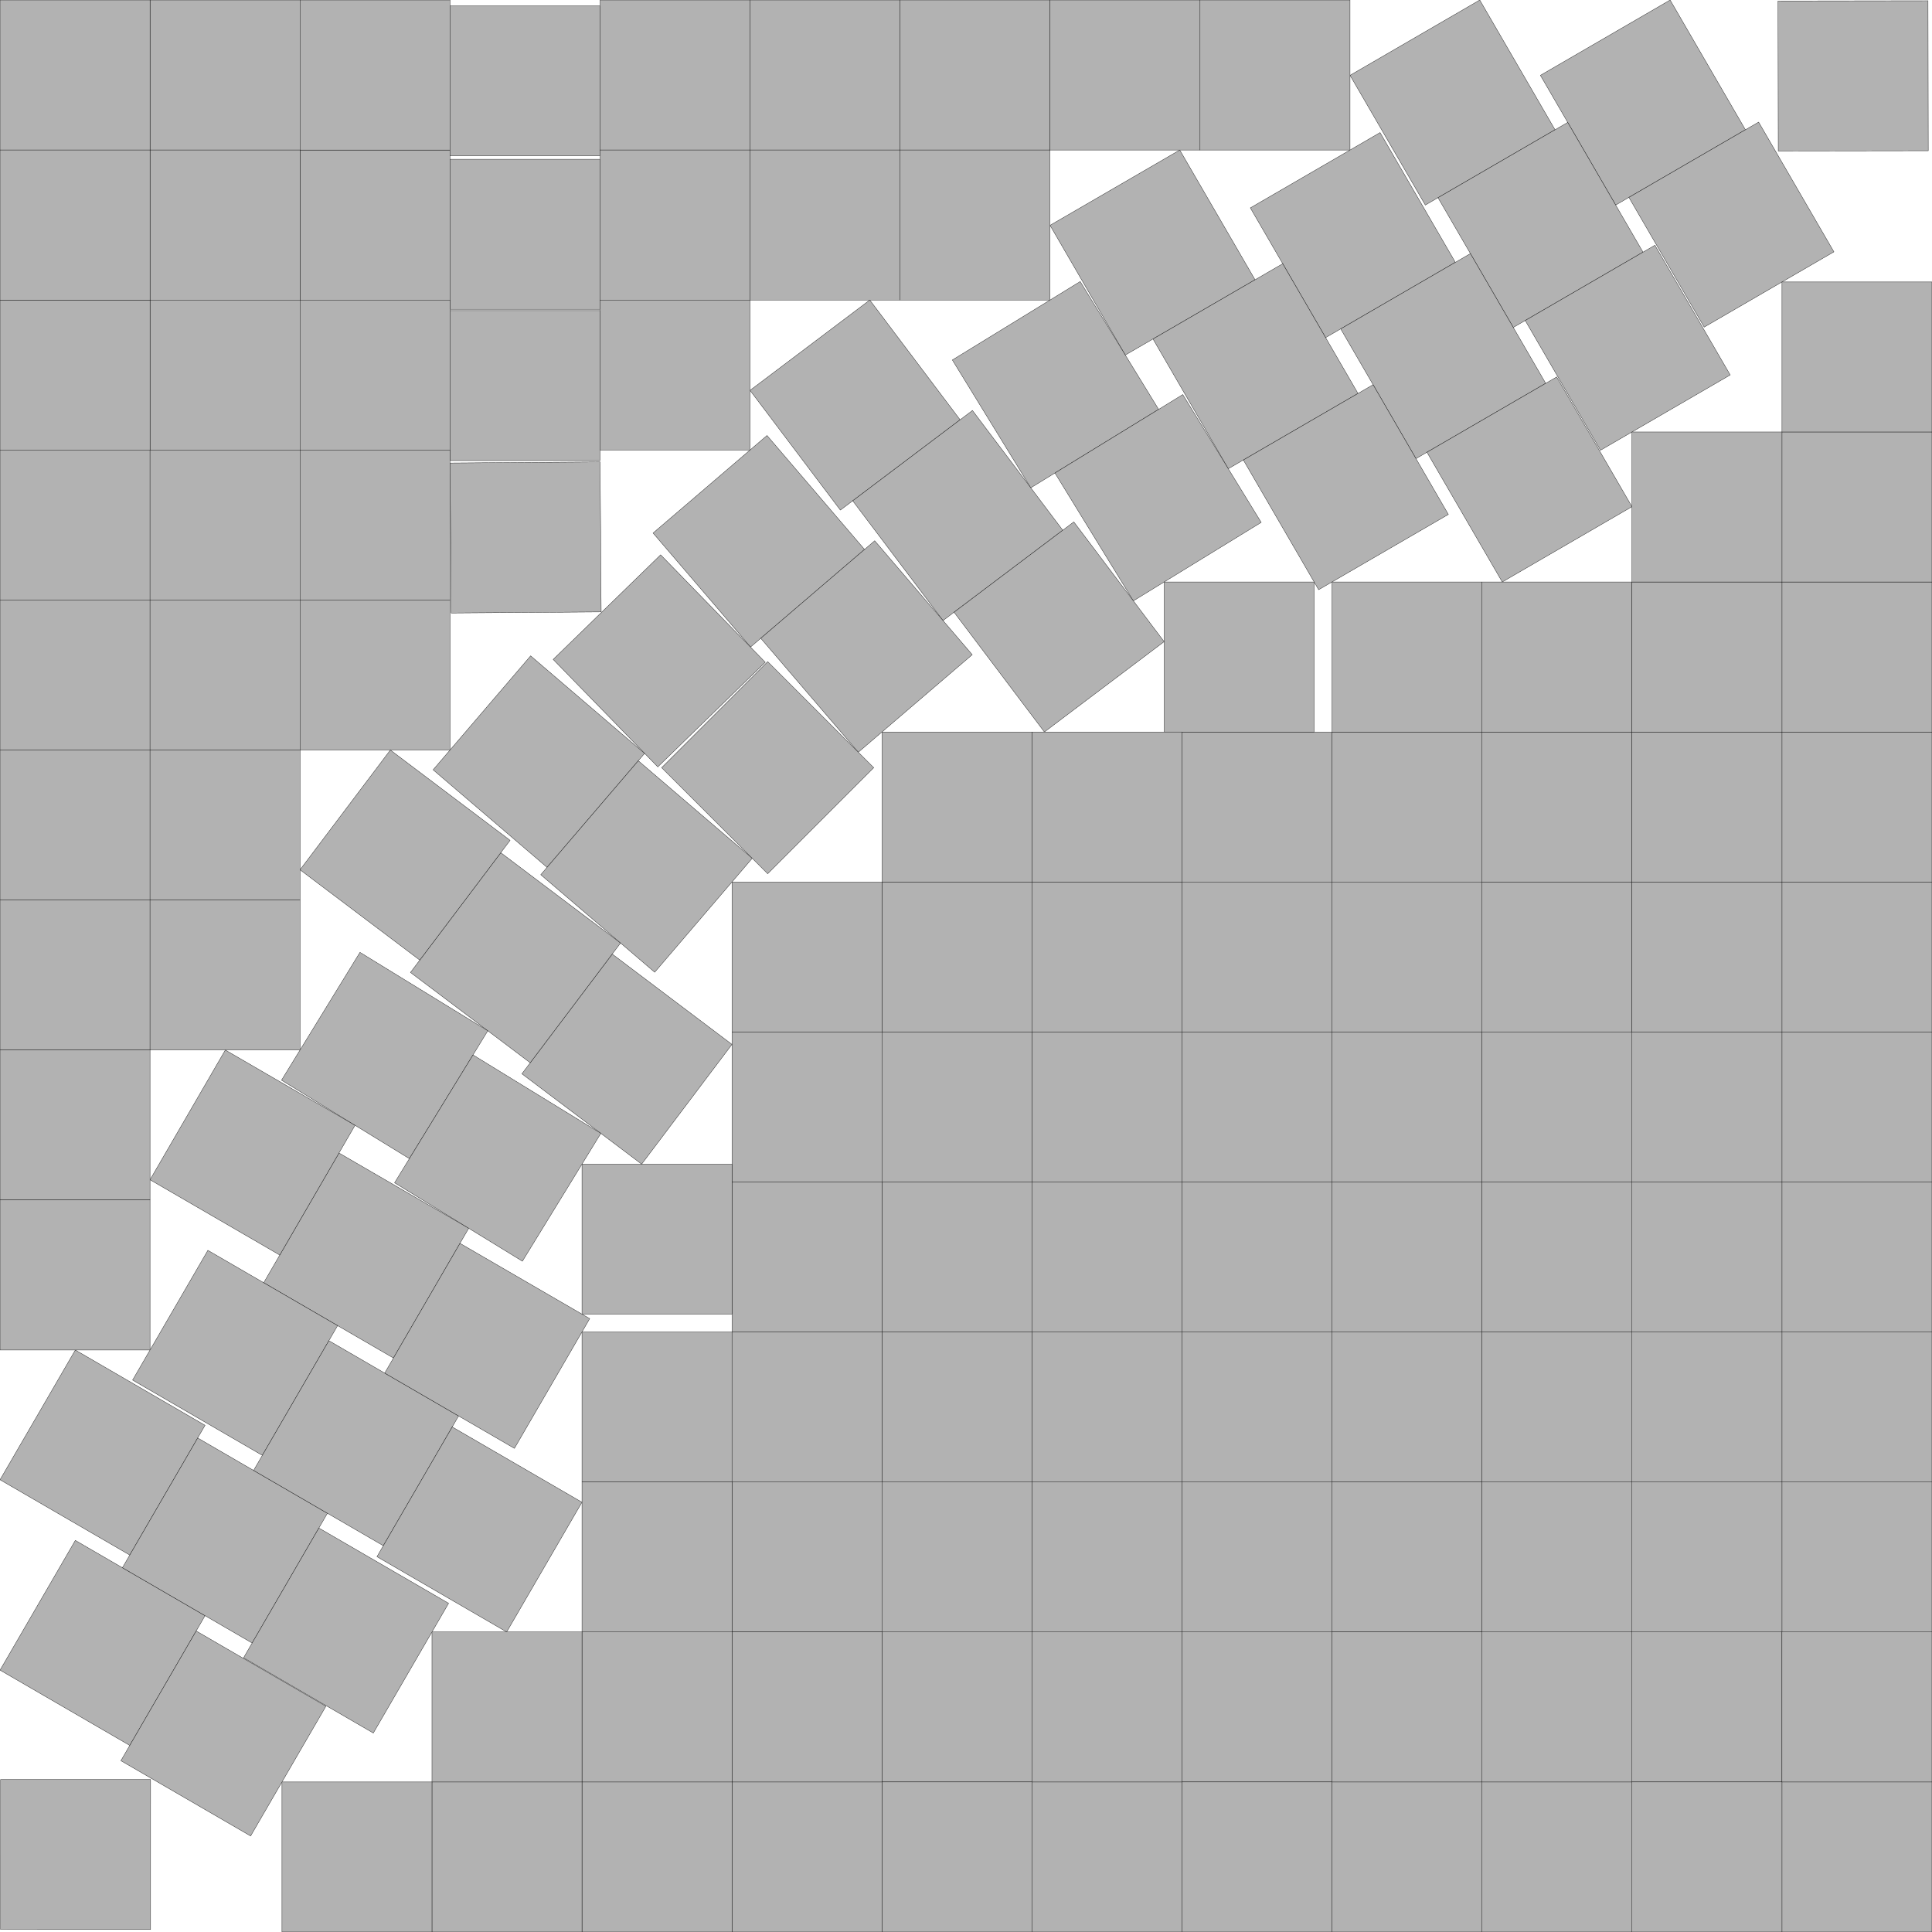
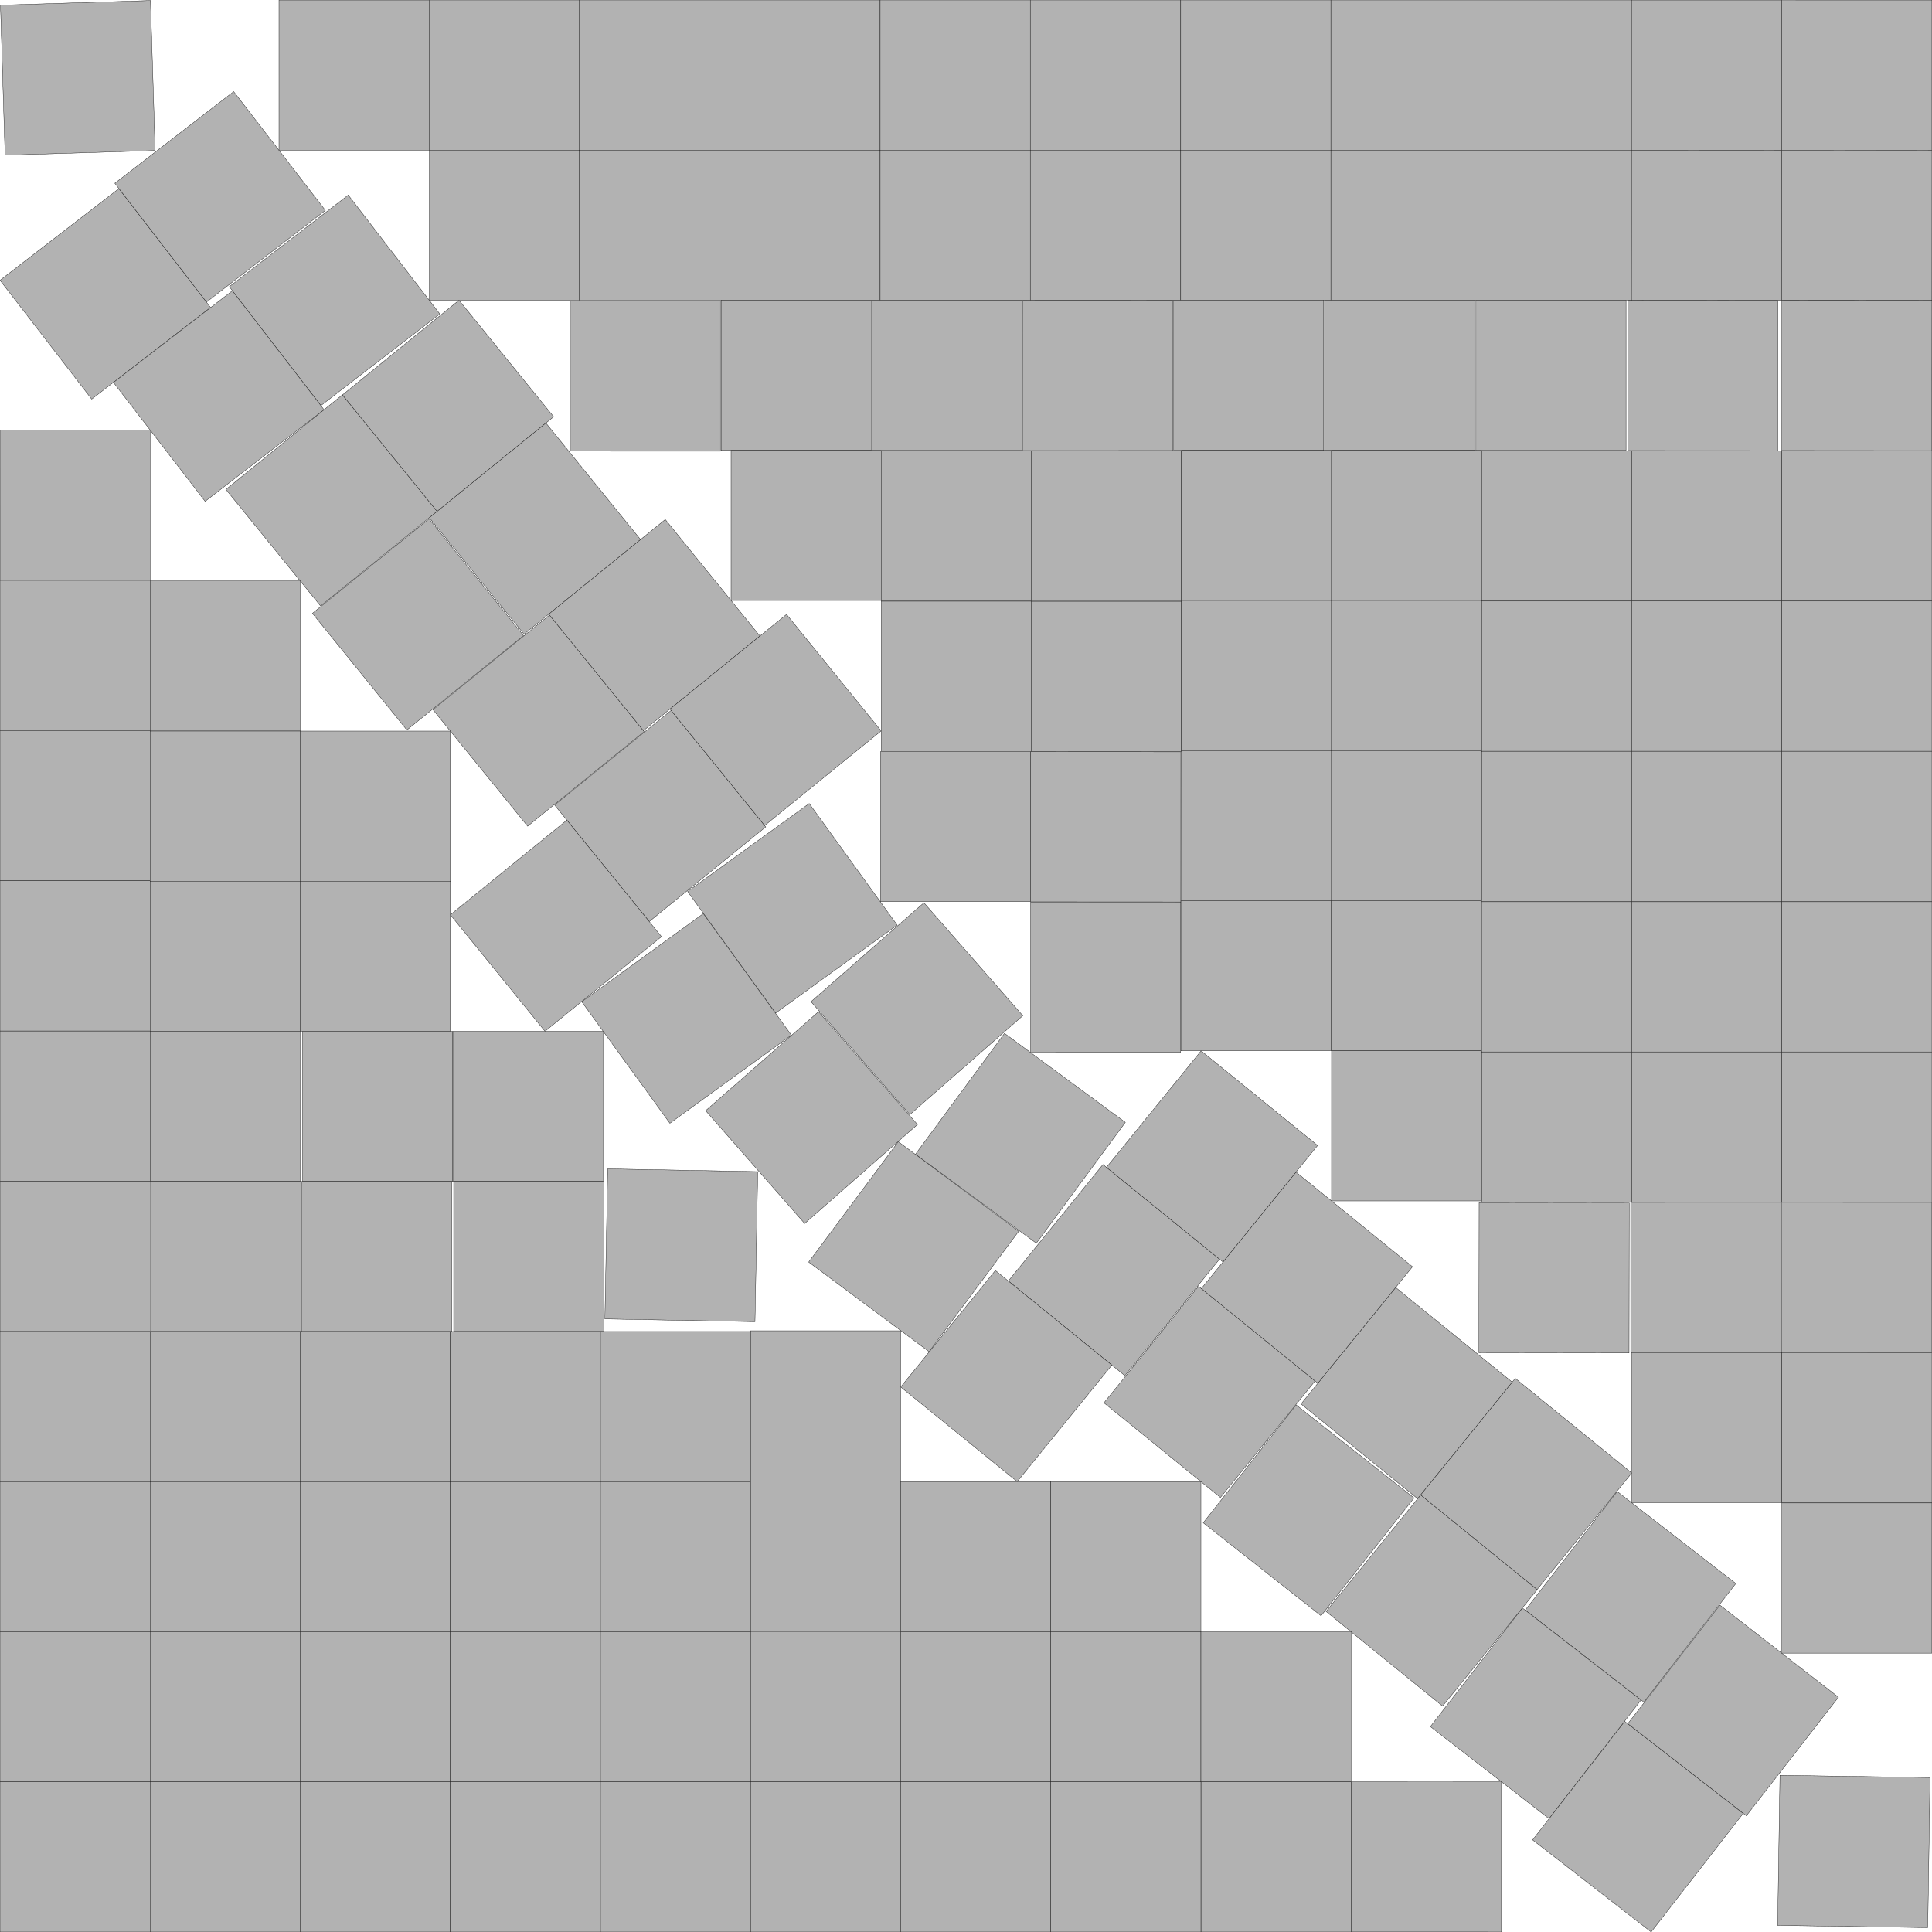
- <svg xmlns="http://www.w3.org/2000/svg" xmlns:xlink="http://www.w3.org/1999/xlink" width="100%" height="100%" viewBox="-6.44 -6.44 12.88 12.88" style="fill:#B2B2B2; stroke:black; stroke-width:0.002" id="svg">
+ <svg xmlns="http://www.w3.org/2000/svg" xmlns:xlink="http://www.w3.org/1999/xlink" width="100%" height="100%" viewBox="-6.435 -6.435 12.87 12.87" style="fill:#B2B2B2; stroke:black; stroke-width:0.002" id="svg">
  <defs>
-     <rect width="12.88" height="12.88" id="outer" x="-6.44" y="-6.44" />
+     <rect width="12.87" height="12.87" id="outer" x="-6.435" y="-6.435" />
    <rect width="1" height="1" id="one" />
  </defs>
  <use xlink:href="#outer" style="fill:white; stroke:none" />
  <g>
-     <use xlink:href="#one" transform="translate(      5.914232      -5.93435) rotate(   89.91984) translate(-.5 -.5)" />
-     <use xlink:href="#one" transform="translate(     -4.93984      -5.93984) rotate(   -0.0000000000000086) translate(-.5 -.5)" />
-     <use xlink:href="#one" transform="translate(     -3.93984      -4.93984) rotate(   -0.0000000000000045) translate(-.5 -.5)" />
-     <use xlink:href="#one" transform="translate(     -3.93984      -5.93984) rotate(    0.0000000000000104) translate(-.5 -.5)" />
-     <use xlink:href="#one" transform="translate(     -2.93984      -5.900714) rotate(    0.0000000000000075) translate(-.5 -.5)" />
-     <use xlink:href="#one" transform="translate(     -1.93984      -5.93984) rotate(    0.0000000000000066) translate(-.5 -.5)" />
-     <use xlink:href="#one" transform="translate(     -0.9398397      -5.93984) rotate(   -0.0000000000000022) translate(-.5 -.5)" />
-     <use xlink:href="#one" transform="translate(     -5.93984      -5.93984) rotate(   -0.0000000000000074) translate(-.5 -.5)" />
-     <use xlink:href="#one" transform="translate(     -4.93984      -4.93984) rotate(    0.0000000000000057) translate(-.5 -.5)" />
-     <use xlink:href="#one" transform="translate(     -4.93984      -3.93984) rotate(    0.0000000000000022) translate(-.5 -.5)" />
-     <use xlink:href="#one" transform="translate(     -2.93984      -4.878272) rotate(    0.0000000000000014) translate(-.5 -.5)" />
-     <use xlink:href="#one" transform="translate(     -1.93984      -4.93984) rotate(    0.0000000000000011) translate(-.5 -.5)" />
-     <use xlink:href="#one" transform="translate(     -5.93984      -3.93984) rotate(   -0.0000000000000008) translate(-.5 -.5)" />
-     <use xlink:href="#one" transform="translate(     -5.93984      -4.93984) rotate(    0.0000000000000032) translate(-.5 -.5)" />
-     <use xlink:href="#one" transform="translate(     -3.93984      -3.93984) rotate(    0.0000000000000002) translate(-.5 -.5)" />
-     <use xlink:href="#one" transform="translate(     -2.93984      -3.869502) rotate(   -0.0000000000000025) translate(-.5 -.5)" />
-     <use xlink:href="#one" transform="translate(     -5.93984      -2.93984) rotate(    0.0000000000000039) translate(-.5 -.5)" />
-     <use xlink:href="#one" transform="translate(     -4.93984      -2.93984) rotate(   -0.0000000000000018) translate(-.5 -.5)" />
-     <use xlink:href="#one" transform="translate(     -3.93984      -2.93984) rotate(    0.0000000000000017) translate(-.5 -.5)" />
-     <use xlink:href="#one" transform="translate(     -5.93984      -1.93984) rotate(   -0.0000000000000011) translate(-.5 -.5)" />
-     <use xlink:href="#one" transform="translate(     -4.93984      -1.93984) rotate(   -0.0000000000000013) translate(-.5 -.5)" />
-     <use xlink:href="#one" transform="translate(     -5.93984      -0.9398397) rotate(   -0.0000000000000006) translate(-.5 -.5)" />
-     <use xlink:href="#one" transform="translate(     -4.93984      -0.9398397) rotate(   -0.0000000000000001) translate(-.5 -.5)" />
-     <use xlink:href="#one" transform="translate(     -5.93984       0.06016031) rotate(   -0.0000000000000014) translate(-.5 -.5)" />
-     <use xlink:href="#one" transform="translate(      1.93984       4.93984) rotate(    0.0000000000000004) translate(-.5 -.5)" />
-     <use xlink:href="#one" transform="translate(      2.93984       2.93984) rotate(   -0.0000000000000008) translate(-.5 -.5)" />
-     <use xlink:href="#one" transform="translate(      5.93984       5.93984) rotate(    0.0000000000000012) translate(-.5 -.5)" />
-     <use xlink:href="#one" transform="translate(      4.93984       4.93984) rotate(    0.0000000000000038) translate(-.5 -.5)" />
-     <use xlink:href="#one" transform="translate(      4.93984       5.93984) rotate(    0.0000000000000004) translate(-.5 -.5)" />
-     <use xlink:href="#one" transform="translate(      3.93984       5.93984) rotate(    0.0000000000000017) translate(-.5 -.5)" />
-     <use xlink:href="#one" transform="translate(     -0.06016031       4.93984) rotate(   -0.0000000000000052) translate(-.5 -.5)" />
-     <use xlink:href="#one" transform="translate(      1.93984       5.93984) rotate(   -0.0000000000000003) translate(-.5 -.5)" />
-     <use xlink:href="#one" transform="translate(     -0.06016031       5.93984) rotate(   -0.0000000000000055) translate(-.5 -.5)" />
-     <use xlink:href="#one" transform="translate(     -1.06016       5.93984) rotate(    0.0000000000000058) translate(-.5 -.5)" />
-     <use xlink:href="#one" transform="translate(     -2.06016       5.93984) rotate(    0.0000000000000012) translate(-.5 -.5)" />
-     <use xlink:href="#one" transform="translate(     -3.06016       5.93984) rotate(    0.0000000000000034) translate(-.5 -.5)" />
-     <use xlink:href="#one" transform="translate(     -4.06016       5.93984) rotate(    0.0000000000000052) translate(-.5 -.5)" />
-     <use xlink:href="#one" transform="translate(      5.93984       4.93984) rotate(    0.0000000000000019) translate(-.5 -.5)" />
-     <use xlink:href="#one" transform="translate(      3.93984       4.93984) rotate(    0.0000000000000011) translate(-.5 -.5)" />
-     <use xlink:href="#one" transform="translate(      0.9398397       0.9398397) rotate(   -0.0000000000000033) translate(-.5 -.5)" />
-     <use xlink:href="#one" transform="translate(      2.93984       5.93984) rotate(    0.0000000000000016) translate(-.5 -.5)" />
-     <use xlink:href="#one" transform="translate(      0.9398397       5.93984) rotate(    0.0000000000000049) translate(-.5 -.5)" />
-     <use xlink:href="#one" transform="translate(     -4.93984       0.06016031) rotate(    0.0000000000000036) translate(-.5 -.5)" />
-     <use xlink:href="#one" transform="translate(      0.9398397       4.93984) rotate(    0.0000000000000005) translate(-.5 -.5)" />
-     <use xlink:href="#one" transform="translate(     -1.06016       3.93984) rotate(   -0.0000000000000082) translate(-.5 -.5)" />
-     <use xlink:href="#one" transform="translate(     -1.06016       4.93984) rotate(   -0.0000000000000004) translate(-.5 -.5)" />
-     <use xlink:href="#one" transform="translate(     -2.06016       4.93984) rotate(    0.0000000000000021) translate(-.5 -.5)" />
-     <use xlink:href="#one" transform="translate(      5.93984       3.93984) rotate(   -0.0000000000000018) translate(-.5 -.5)" />
-     <use xlink:href="#one" transform="translate(      4.93984       3.93984) rotate(   -0.0000000000000006) translate(-.5 -.5)" />
-     <use xlink:href="#one" transform="translate(      2.93984       3.93984) rotate(    0.0000000000000003) translate(-.5 -.5)" />
-     <use xlink:href="#one" transform="translate(     -5.93984       1.06016) rotate(    0.0000000000000044) translate(-.5 -.5)" />
-     <use xlink:href="#one" transform="translate(      1.93984       3.93984) rotate(    0.0000000000000027) translate(-.5 -.5)" />
-     <use xlink:href="#one" transform="translate(      0.9398397       3.93984) rotate(   -0.0000000000000016) translate(-.5 -.5)" />
-     <use xlink:href="#one" transform="translate(      0.9398397       2.93984) rotate(    0.0000000000000012) translate(-.5 -.5)" />
-     <use xlink:href="#one" transform="translate(     -0.06016031       3.93984) rotate(    0.0000000000000028) translate(-.5 -.5)" />
-     <use xlink:href="#one" transform="translate(     -2.06016       2.93984) rotate(    0.0000000000000002) translate(-.5 -.5)" />
-     <use xlink:href="#one" transform="translate(      5.93984       2.93984) rotate(    0.0000000000000025) translate(-.5 -.5)" />
-     <use xlink:href="#one" transform="translate(      4.93984       2.93984) rotate(    0.0000000000000032) translate(-.5 -.5)" />
-     <use xlink:href="#one" transform="translate(      3.93984       3.93984) rotate(   -0.0000000000000009) translate(-.5 -.5)" />
-     <use xlink:href="#one" transform="translate(      2.93984       1.93984) rotate(    0.0000000000000024) translate(-.5 -.5)" />
-     <use xlink:href="#one" transform="translate(      1.93984       2.93984) rotate(    0.0000000000000011) translate(-.5 -.5)" />
-     <use xlink:href="#one" transform="translate(     -0.06016031       1.93984) rotate(    0.000000000000004) translate(-.5 -.5)" />
-     <use xlink:href="#one" transform="translate(     -0.06016031       2.93984) rotate(    0) translate(-.5 -.5)" />
-     <use xlink:href="#one" transform="translate(     -1.06016       1.93984) rotate(    0.0000000000000001) translate(-.5 -.5)" />
-     <use xlink:href="#one" transform="translate(     -2.06016       3.93984) rotate(   -0.0000000000000013) translate(-.5 -.5)" />
-     <use xlink:href="#one" transform="translate(      5.93984       1.93984) rotate(    0.0000000000000002) translate(-.5 -.5)" />
-     <use xlink:href="#one" transform="translate(      4.93984       1.93984) rotate(    0.0000000000000045) translate(-.5 -.5)" />
-     <use xlink:href="#one" transform="translate(      3.93984      -0.06016031) rotate(    0.0000000000000039) translate(-.5 -.5)" />
-     <use xlink:href="#one" transform="translate(      1.93984      -1.06016) rotate(   -0.000000000000004) translate(-.5 -.5)" />
-     <use xlink:href="#one" transform="translate(     -5.756419       3.243581) rotate(   30.12823) translate(-.5 -.5)" />
-     <use xlink:href="#one" transform="translate(      0.9398397       1.93984) rotate(   -0.0000000000000013) translate(-.5 -.5)" />
-     <use xlink:href="#one" transform="translate(     -1.06016       2.93984) rotate(    0.0000000000000018) translate(-.5 -.5)" />
-     <use xlink:href="#one" transform="translate(     -1.06016       0.9398397) rotate(    0.0000000000000024) translate(-.5 -.5)" />
-     <use xlink:href="#one" transform="translate(      5.93984       0.9398397) rotate(    0.0000000000000004) translate(-.5 -.5)" />
-     <use xlink:href="#one" transform="translate(      4.93984       0.9398397) rotate(    0.0000000000000008) translate(-.5 -.5)" />
-     <use xlink:href="#one" transform="translate(      3.93984      -1.06016) rotate(   -0.0000000000000019) translate(-.5 -.5)" />
-     <use xlink:href="#one" transform="translate(      2.93984       0.9398397) rotate(   -0.0000000000000039) translate(-.5 -.5)" />
-     <use xlink:href="#one" transform="translate(      1.93984       1.93984) rotate(    0.0000000000000015) translate(-.5 -.5)" />
-     <use xlink:href="#one" transform="translate(      3.93984       1.93984) rotate(    0.000000000000001) translate(-.5 -.5)" />
-     <use xlink:href="#one" transform="translate(     -0.06016031       0.9398397) rotate(    0.0000000000000017) translate(-.5 -.5)" />
-     <use xlink:href="#one" transform="translate(     -0.06016031      -0.06016031) rotate(    0.0000000000000006) translate(-.5 -.5)" />
-     <use xlink:href="#one" transform="translate(      5.93984      -0.06016031) rotate(   -0.0000000000000019) translate(-.5 -.5)" />
-     <use xlink:href="#one" transform="translate(      4.93984      -0.06016031) rotate(    0.000000000000002) translate(-.5 -.5)" />
-     <use xlink:href="#one" transform="translate(      3.93984       2.93984) rotate(    0) translate(-.5 -.5)" />
-     <use xlink:href="#one" transform="translate(     -3.06016       4.93984) rotate(   -0.0000000000000008) translate(-.5 -.5)" />
-     <use xlink:href="#one" transform="translate(      1.93984       0.9398397) rotate(    0.0000000000000008) translate(-.5 -.5)" />
-     <use xlink:href="#one" transform="translate(      5.93984      -1.06016) rotate(    0.0000000000000027) translate(-.5 -.5)" />
-     <use xlink:href="#one" transform="translate(      4.93984      -1.06016) rotate(   -0.0000000000000013) translate(-.5 -.5)" />
-     <use xlink:href="#one" transform="translate(      3.93984      -2.06016) rotate(   -0.000000000000001) translate(-.5 -.5)" />
-     <use xlink:href="#one" transform="translate(      5.93984      -2.06016) rotate(    0.0000000000000038) translate(-.5 -.5)" />
-     <use xlink:href="#one" transform="translate(      4.93984      -2.06016) rotate(   -0.0000000000000012) translate(-.5 -.5)" />
-     <use xlink:href="#one" transform="translate(      5.93984      -3.06016) rotate(   -0.0000000000000032) translate(-.5 -.5)" />
-     <use xlink:href="#one" transform="translate(      0.06016031      -5.93984) rotate(   -0.0000000000000022) translate(-.5 -.5)" />
-     <use xlink:href="#one" transform="translate(     -2.06016       1.82095) rotate(    0.0000000000000025) translate(-.5 -.5)" />
-     <use xlink:href="#one" transform="translate(     -2.260431       0.6206787) rotate(   37.02673) translate(-.5 -.5)" />
-     <use xlink:href="#one" transform="translate(     -1.06016      -0.06016031) rotate(    0.0000000000000004) translate(-.5 -.5)" />
-     <use xlink:href="#one" transform="translate(     -3.003292      -0.05508052) rotate(   37.02673) translate(-.5 -.5)" />
-     <use xlink:href="#one" transform="translate(     -3.93984      -1.93984) rotate(   -0.0000000000000016) translate(-.5 -.5)" />
-     <use xlink:href="#one" transform="translate(     -3.998597       1.930034) rotate(   30.12823) translate(-.5 -.5)" />
-     <use xlink:href="#one" transform="translate(     -2.847742      -1.362645) rotate(   40.56481) translate(-.5 -.5)" />
-     <use xlink:href="#one" transform="translate(     -2.130062      -0.6632843) rotate(   40.56481) translate(-.5 -.5)" />
-     <use xlink:href="#one" transform="translate(      2.93984      -1.06016) rotate(   -0.0000000000000009) translate(-.5 -.5)" />
-     <use xlink:href="#one" transform="translate(      0.9398397      -0.06016031) rotate(   -0.0000000000000018) translate(-.5 -.5)" />
-     <use xlink:href="#one" transform="translate(     -5.756419       4.51273) rotate(   30.12823) translate(-.5 -.5)" />
-     <use xlink:href="#one" transform="translate(     -4.950653       5.11657) rotate(   30.12823) translate(-.5 -.5)" />
-     <use xlink:href="#one" transform="translate(     -5.936072       5.923391) rotate(    0.006989963) translate(-.5 -.5)" />
-     <use xlink:href="#one" transform="translate(     -4.94055       3.830012) rotate(   30.12823) translate(-.5 -.5)" />
-     <use xlink:href="#one" transform="translate(     -4.132674       4.430217) rotate(   30.12823) translate(-.5 -.5)" />
-     <use xlink:href="#one" transform="translate(     -5.93984       2.06016) rotate(   -0.0000000000000034) translate(-.5 -.5)" />
-     <use xlink:href="#one" transform="translate(     -4.872662       2.578978) rotate(   30.12823) translate(-.5 -.5)" />
-     <use xlink:href="#one" transform="translate(     -4.066033       3.181331) rotate(   30.12823) translate(-.5 -.5)" />
-     <use xlink:href="#one" transform="translate(     -3.243581       3.756419) rotate(   30.12823) translate(-.5 -.5)" />
-     <use xlink:href="#one" transform="translate(     -4.756419       1.243581) rotate(   30.12823) translate(-.5 -.5)" />
-     <use xlink:href="#one" transform="translate(      2.93984       4.93984) rotate(   -0.0000000000000013) translate(-.5 -.5)" />
-     <use xlink:href="#one" transform="translate(     -3.191968       2.532387) rotate(   30.12823) translate(-.5 -.5)" />
-     <use xlink:href="#one" transform="translate(     -3.875576       0.5966109) rotate(   31.53456) translate(-.5 -.5)" />
-     <use xlink:href="#one" transform="translate(     -3.12196       1.280483) rotate(   31.53456) translate(-.5 -.5)" />
-     <use xlink:href="#one" transform="translate(     -3.739569      -0.7395686) rotate(   37.02673) translate(-.5 -.5)" />
-     <use xlink:href="#one" transform="translate(      4.51273      -5.756419) rotate(   59.87177) translate(-.5 -.5)" />
-     <use xlink:href="#one" transform="translate(      5.102716      -4.942613) rotate(   59.87177) translate(-.5 -.5)" />
-     <use xlink:href="#one" transform="translate(      5.93984      -4.06016) rotate(    0.0000000000000006) translate(-.5 -.5)" />
-     <use xlink:href="#one" transform="translate(      3.243581      -5.756419) rotate(   59.87177) translate(-.5 -.5)" />
-     <use xlink:href="#one" transform="translate(      3.830012      -4.94055) rotate(   59.87177) translate(-.5 -.5)" />
-     <use xlink:href="#one" transform="translate(      4.411451      -4.121784) rotate(   59.87177) translate(-.5 -.5)" />
-     <use xlink:href="#one" transform="translate(      4.93984      -3.06016) rotate(   -0.0000000000000002) translate(-.5 -.5)" />
-     <use xlink:href="#one" transform="translate(      2.06016      -5.93984) rotate(   -0.000000000000004) translate(-.5 -.5)" />
-     <use xlink:href="#one" transform="translate(      2.578978      -4.872662) rotate(   59.87177) translate(-.5 -.5)" />
-     <use xlink:href="#one" transform="translate(      3.181331      -4.066033) rotate(   59.87177) translate(-.5 -.5)" />
-     <use xlink:href="#one" transform="translate(      3.756419      -3.243581) rotate(   59.87177) translate(-.5 -.5)" />
-     <use xlink:href="#one" transform="translate(      3.93984       0.9398397) rotate(    0.0000000000000002) translate(-.5 -.5)" />
-     <use xlink:href="#one" transform="translate(      1.06016      -5.93984) rotate(   -0.0000000000000008) translate(-.5 -.5)" />
-     <use xlink:href="#one" transform="translate(      1.243581      -4.756419) rotate(   59.87177) translate(-.5 -.5)" />
-     <use xlink:href="#one" transform="translate(      1.930034      -3.998597) rotate(   59.87177) translate(-.5 -.5)" />
-     <use xlink:href="#one" transform="translate(      2.532387      -3.191968) rotate(   59.87177) translate(-.5 -.5)" />
-     <use xlink:href="#one" transform="translate(      2.93984      -2.06016) rotate(    0.0000000000000021) translate(-.5 -.5)" />
-     <use xlink:href="#one" transform="translate(      2.93984      -0.06016031) rotate(    0.0000000000000012) translate(-.5 -.5)" />
-     <use xlink:href="#one" transform="translate(      0.06016031      -4.93984) rotate(    0.0000000000000003) translate(-.5 -.5)" />
-     <use xlink:href="#one" transform="translate(      0.5966109      -3.875576) rotate(   58.46544) translate(-.5 -.5)" />
-     <use xlink:href="#one" transform="translate(      1.280483      -3.12196) rotate(   58.46544) translate(-.5 -.5)" />
-     <use xlink:href="#one" transform="translate(      1.82095      -2.06016) rotate(   -0.0000000000000009) translate(-.5 -.5)" />
-     <use xlink:href="#one" transform="translate(      1.93984      -0.06016031) rotate(   -0.0000000000000013) translate(-.5 -.5)" />
-     <use xlink:href="#one" transform="translate(     -0.7395686      -3.739569) rotate(   52.97327) translate(-.5 -.5)" />
-     <use xlink:href="#one" transform="translate(     -0.05508052      -3.003292) rotate(   52.97327) translate(-.5 -.5)" />
-     <use xlink:href="#one" transform="translate(      0.6206787      -2.260431) rotate(   52.97327) translate(-.5 -.5)" />
-     <use xlink:href="#one" transform="translate(      0.9398397      -1.06016) rotate(    0.0000000000000012) translate(-.5 -.5)" />
-     <use xlink:href="#one" transform="translate(     -0.9398397      -4.93984) rotate(   -0.0000000000000016) translate(-.5 -.5)" />
-     <use xlink:href="#one" transform="translate(     -1.38132      -2.831755) rotate(   49.43519) translate(-.5 -.5)" />
-     <use xlink:href="#one" transform="translate(     -0.6632843      -2.130062) rotate(   49.43519) translate(-.5 -.5)" />
-     <use xlink:href="#one" transform="translate(     -0.06016031      -1.06016) rotate(    0.0000000000000007) translate(-.5 -.5)" />
-     <use xlink:href="#one" transform="translate(     -2.045219      -2.034332) rotate(   45.76693) translate(-.5 -.5)" />
-     <use xlink:href="#one" transform="translate(     -1.322028      -1.322027) rotate(   45) translate(-.5 -.5)" />
-     <use xlink:href="#one" transform="translate(     -1.93984      -3.93984) rotate(    0.0000000000000017) translate(-.5 -.5)" />
-     <use xlink:href="#one" transform="translate(     -2.935596      -2.856929) rotate(   89.58468) translate(-.5 -.5)" />
+     <use xlink:href="#one" transform="translate(-5.916803 -5.91657) rotate(88.24379) translate(-.5 -.5)" />
+     <use xlink:href="#one" transform="translate(-5.733623 -4.477383) rotate(52.35699) translate(-.5 -.5)" />
+     <use xlink:href="#one" transform="translate(-4.968833 -5.12397) rotate(52.35525) translate(-.5 -.5)" />
+     <use xlink:href="#one" transform="translate(-4.226793 -3.101663) rotate(50.90975) translate(-.5 -.5)" />
+     <use xlink:href="#one" transform="translate(-3.65068 -2.275415) rotate(51.0054) translate(-.5 -.5)" />
+     <use xlink:href="#one" transform="translate(-4.20615 -4.434427) rotate(52.39347) translate(-.5 -.5)" />
+     <use xlink:href="#one" transform="translate(-3.450193 -3.731658) rotate(50.90975) translate(-.5 -.5)" />
+     <use xlink:href="#one" transform="translate(-4.977904 -3.796588) rotate(52.36181) translate(-.5 -.5)" />
+     <use xlink:href="#one" transform="translate(-2.847346 -1.634592) rotate(50.90975) translate(-.5 -.5)" />
+     <use xlink:href="#one" transform="translate(-2.871324 -2.913524) rotate(50.90975) translate(-.5 -.5)" />
+     <use xlink:href="#one" transform="translate(-2.07609 -2.271164) rotate(50.90975) translate(-.5 -.5)" />
+     <use xlink:href="#one" transform="translate(-2.037133 -0.9993647) rotate(50.90975) translate(-.5 -.5)" />
+     <use xlink:href="#one" transform="translate(-2.731658 -0.2683418) rotate(50.90975) translate(-.5 -.5)" />
+     <use xlink:href="#one" transform="translate(-1.268342 -1.638971) rotate(50.90975) translate(-.5 -.5)" />
+     <use xlink:href="#one" transform="translate(-1.156383 -0.3843043) rotate(54.10643) translate(-.5 -.5)" />
+     <use xlink:href="#one" transform="translate(-1.861345 0.3493463) rotate(54.05143) translate(-.5 -.5)" />
+     <use xlink:href="#one" transform="translate(-1.028681 1.009841) rotate(48.74206) translate(-.5 -.5)" />
+     <use xlink:href="#one" transform="translate(-0.3270439 0.2842884) rotate(48.79474) translate(-.5 -.5)" />
+     <use xlink:href="#one" transform="translate(5.914458 5.898537) rotate(0.8627403) translate(-.5 -.5)" />
+     <use xlink:href="#one" transform="translate(4.475884 5.733297) rotate(37.8334) translate(-.5 -.5)" />
+     <use xlink:href="#one" transform="translate(5.110322 4.95906) rotate(37.8383) translate(-.5 -.5)" />
+     <use xlink:href="#one" transform="translate(3.101898 4.226984) rotate(39.09025) translate(-.5 -.5)" />
+     <use xlink:href="#one" transform="translate(2.282375 3.626343) rotate(38.28184) translate(-.5 -.5)" />
+     <use xlink:href="#one" transform="translate(4.426758 4.202182) rotate(37.79987) translate(-.5 -.5)" />
+     <use xlink:href="#one" transform="translate(3.731658 3.450193) rotate(39.09025) translate(-.5 -.5)" />
+     <use xlink:href="#one" transform="translate(3.795014 4.978325) rotate(37.81726) translate(-.5 -.5)" />
+     <use xlink:href="#one" transform="translate(1.622153 2.837241) rotate(39.09025) translate(-.5 -.5)" />
+     <use xlink:href="#one" transform="translate(2.935078 2.844793) rotate(39.09025) translate(-.5 -.5)" />
+     <use xlink:href="#one" transform="translate(2.271164 2.07609) rotate(39.09025) translate(-.5 -.5)" />
+     <use xlink:href="#one" transform="translate(0.985285 2.025695) rotate(39.09025) translate(-.5 -.5)" />
+     <use xlink:href="#one" transform="translate(0.2683418 2.731658) rotate(39.09025) translate(-.5 -.5)" />
+     <use xlink:href="#one" transform="translate(1.638971 1.268342) rotate(39.09025) translate(-.5 -.5)" />
+     <use xlink:href="#one" transform="translate(0.3624605 1.147626) rotate(36.37272) translate(-.5 -.5)" />
+     <use xlink:href="#one" transform="translate(-0.3484266 1.869758) rotate(36.65946) translate(-.5 -.5)" />
+     <use xlink:href="#one" transform="translate(-5.934718 -3.069623) rotate(89.99559) translate(-.5 -.5)" />
+     <use xlink:href="#one" transform="translate(-5.935007 -2.068896) rotate(0) translate(-.5 -.5)" />
+     <use xlink:href="#one" transform="translate(-5.935007 -1.068133) rotate(0) translate(-.5 -.5)" />
+     <use xlink:href="#one" transform="translate(-5.935007 -0.06728305) rotate(0) translate(-.5 -.5)" />
+     <use xlink:href="#one" transform="translate(-5.935007 0.9338052) rotate(0) translate(-.5 -.5)" />
+     <use xlink:href="#one" transform="translate(-5.934906 1.935007) rotate(0) translate(-.5 -.5)" />
+     <use xlink:href="#one" transform="translate(-5.935007 2.935007) rotate(0) translate(-.5 -.5)" />
+     <use xlink:href="#one" transform="translate(-5.935007 3.935007) rotate(0) translate(-.5 -.5)" />
+     <use xlink:href="#one" transform="translate(-5.935007 4.935007) rotate(0) translate(-.5 -.5)" />
+     <use xlink:href="#one" transform="translate(-5.935007 5.935007) rotate(0) translate(-.5 -.5)" />
+     <use xlink:href="#one" transform="translate(-4.935007 -2.064993) rotate(0) translate(-.5 -.5)" />
+     <use xlink:href="#one" transform="translate(-4.935007 -1.064993) rotate(0) translate(-.5 -.5)" />
+     <use xlink:href="#one" transform="translate(-4.935007 -0.06499307) rotate(0) translate(-.5 -.5)" />
+     <use xlink:href="#one" transform="translate(-4.935007 0.9350069) rotate(0) translate(-.5 -.5)" />
+     <use xlink:href="#one" transform="translate(-4.929131 1.935007) rotate(0) translate(-.5 -.5)" />
+     <use xlink:href="#one" transform="translate(-4.935007 2.935007) rotate(0) translate(-.5 -.5)" />
+     <use xlink:href="#one" transform="translate(-4.935007 3.935007) rotate(0) translate(-.5 -.5)" />
+     <use xlink:href="#one" transform="translate(-4.935007 4.935007) rotate(0) translate(-.5 -.5)" />
+     <use xlink:href="#one" transform="translate(-4.935007 5.935007) rotate(0) translate(-.5 -.5)" />
+     <use xlink:href="#one" transform="translate(-3.935007 -1.064993) rotate(0) translate(-.5 -.5)" />
+     <use xlink:href="#one" transform="translate(-3.935007 -0.06499307) rotate(0) translate(-.5 -.5)" />
+     <use xlink:href="#one" transform="translate(-3.919935 0.9350069) rotate(0) translate(-.5 -.5)" />
+     <use xlink:href="#one" transform="translate(-3.925152 1.935007) rotate(0) translate(-.5 -.5)" />
+     <use xlink:href="#one" transform="translate(-3.935007 2.935007) rotate(0) translate(-.5 -.5)" />
+     <use xlink:href="#one" transform="translate(-3.935007 3.935007) rotate(0) translate(-.5 -.5)" />
+     <use xlink:href="#one" transform="translate(-3.935007 4.935007) rotate(0) translate(-.5 -.5)" />
+     <use xlink:href="#one" transform="translate(-3.935007 5.935007) rotate(0) translate(-.5 -.5)" />
+     <use xlink:href="#one" transform="translate(-2.918022 0.9350069) rotate(0) translate(-.5 -.5)" />
+     <use xlink:href="#one" transform="translate(-2.912751 1.935007) rotate(0) translate(-.5 -.5)" />
+     <use xlink:href="#one" transform="translate(-2.935007 2.935007) rotate(0) translate(-.5 -.5)" />
+     <use xlink:href="#one" transform="translate(-2.935007 3.935007) rotate(0) translate(-.5 -.5)" />
+     <use xlink:href="#one" transform="translate(-2.935007 4.935007) rotate(0) translate(-.5 -.5)" />
+     <use xlink:href="#one" transform="translate(-2.935007 5.935007) rotate(0) translate(-.5 -.5)" />
+     <use xlink:href="#one" transform="translate(-1.896345 1.860486) rotate(1.06177) translate(-.5 -.5)" />
+     <use xlink:href="#one" transform="translate(-1.935007 2.935007) rotate(0) translate(-.5 -.5)" />
+     <use xlink:href="#one" transform="translate(-1.935007 3.935007) rotate(0) translate(-.5 -.5)" />
+     <use xlink:href="#one" transform="translate(-1.935007 4.935007) rotate(0) translate(-.5 -.5)" />
+     <use xlink:href="#one" transform="translate(-1.935007 5.935007) rotate(0) translate(-.5 -.5)" />
+     <use xlink:href="#one" transform="translate(-0.9350069 2.930062) rotate(0) translate(-.5 -.5)" />
+     <use xlink:href="#one" transform="translate(-0.9350069 3.931837) rotate(0) translate(-.5 -.5)" />
+     <use xlink:href="#one" transform="translate(-0.9350069 4.935007) rotate(0) translate(-.5 -.5)" />
+     <use xlink:href="#one" transform="translate(-0.9350069 5.935007) rotate(0) translate(-.5 -.5)" />
+     <use xlink:href="#one" transform="translate(0.06499307 3.935007) rotate(0) translate(-.5 -.5)" />
+     <use xlink:href="#one" transform="translate(0.06499307 4.935007) rotate(0) translate(-.5 -.5)" />
+     <use xlink:href="#one" transform="translate(0.06499307 5.935007) rotate(0) translate(-.5 -.5)" />
+     <use xlink:href="#one" transform="translate(1.064993 3.935007) rotate(0) translate(-.5 -.5)" />
+     <use xlink:href="#one" transform="translate(1.064993 4.935007) rotate(0) translate(-.5 -.5)" />
+     <use xlink:href="#one" transform="translate(1.064993 5.935007) rotate(0) translate(-.5 -.5)" />
+     <use xlink:href="#one" transform="translate(2.064993 4.935007) rotate(0) translate(-.5 -.5)" />
+     <use xlink:href="#one" transform="translate(2.066357 5.935007) rotate(0) translate(-.5 -.5)" />
+     <use xlink:href="#one" transform="translate(3.067126 5.934748) rotate(0.009175134) translate(-.5 -.5)" />
+     <use xlink:href="#one" transform="translate(-4.076532 -5.934619) rotate(89.99441) translate(-.5 -.5)" />
+     <use xlink:href="#one" transform="translate(-3.07566 -5.935007) rotate(0) translate(-.5 -.5)" />
+     <use xlink:href="#one" transform="translate(-3.075008 -4.935007) rotate(0) translate(-.5 -.5)" />
+     <use xlink:href="#one" transform="translate(-2.074099 -5.935007) rotate(0) translate(-.5 -.5)" />
+     <use xlink:href="#one" transform="translate(-2.074115 -4.935007) rotate(0) translate(-.5 -.5)" />
+     <use xlink:href="#one" transform="translate(-2.136129 -3.929396) rotate(0.002278042) translate(-.5 -.5)" />
+     <use xlink:href="#one" transform="translate(-1.072963 -5.935007) rotate(0) translate(-.5 -.5)" />
+     <use xlink:href="#one" transform="translate(-1.072922 -4.935007) rotate(0) translate(-.5 -.5)" />
+     <use xlink:href="#one" transform="translate(-1.131038 -3.935007) rotate(0) translate(-.5 -.5)" />
+     <use xlink:href="#one" transform="translate(-1.064993 -2.935007) rotate(0) translate(-.5 -.5)" />
+     <use xlink:href="#one" transform="translate(-0.07184741 -5.935007) rotate(0) translate(-.5 -.5)" />
+     <use xlink:href="#one" transform="translate(-0.07184831 -4.935007) rotate(0) translate(-.5 -.5)" />
+     <use xlink:href="#one" transform="translate(-0.1265293 -3.935007) rotate(0) translate(-.5 -.5)" />
+     <use xlink:href="#one" transform="translate(-0.06499307 -2.931805) rotate(0) translate(-.5 -.5)" />
+     <use xlink:href="#one" transform="translate(-0.06499307 -1.929974) rotate(0) translate(-.5 -.5)" />
+     <use xlink:href="#one" transform="translate(-0.07022866 -0.9285894) rotate(89.99892) translate(-.5 -.5)" />
+     <use xlink:href="#one" transform="translate(0.9292552 -5.935007) rotate(0) translate(-.5 -.5)" />
+     <use xlink:href="#one" transform="translate(0.9292518 -4.935007) rotate(0) translate(-.5 -.5)" />
+     <use xlink:href="#one" transform="translate(0.8779052 -3.933498) rotate(89.97335) translate(-.5 -.5)" />
+     <use xlink:href="#one" transform="translate(0.9350069 -2.931809) rotate(0) translate(-.5 -.5)" />
+     <use xlink:href="#one" transform="translate(0.9350069 -1.929084) rotate(0) translate(-.5 -.5)" />
+     <use xlink:href="#one" transform="translate(0.9310912 -0.9270284) rotate(0.03421433) translate(-.5 -.5)" />
+     <use xlink:href="#one" transform="translate(0.9297643 0.07476652) rotate(0.009706518) translate(-.5 -.5)" />
+     <use xlink:href="#one" transform="translate(1.930354 -5.935007) rotate(0) translate(-.5 -.5)" />
+     <use xlink:href="#one" transform="translate(1.930362 -4.935007) rotate(0) translate(-.5 -.5)" />
+     <use xlink:href="#one" transform="translate(1.882651 -3.935007) rotate(0) translate(-.5 -.5)" />
+     <use xlink:href="#one" transform="translate(1.935007 -2.935007) rotate(0) translate(-.5 -.5)" />
+     <use xlink:href="#one" transform="translate(1.935007 -1.935007) rotate(0) translate(-.5 -.5)" />
+     <use xlink:href="#one" transform="translate(1.935007 -0.9350069) rotate(0) translate(-.5 -.5)" />
+     <use xlink:href="#one" transform="translate(1.931871 0.06499307) rotate(0) translate(-.5 -.5)" />
+     <use xlink:href="#one" transform="translate(2.931449 -5.935007) rotate(0) translate(-.5 -.5)" />
+     <use xlink:href="#one" transform="translate(2.931453 -4.935007) rotate(0) translate(-.5 -.5)" />
+     <use xlink:href="#one" transform="translate(2.888353 -3.935007) rotate(0) translate(-.5 -.5)" />
+     <use xlink:href="#one" transform="translate(2.935007 -2.935007) rotate(0) translate(-.5 -.5)" />
+     <use xlink:href="#one" transform="translate(2.935007 -1.935007) rotate(0) translate(-.5 -.5)" />
+     <use xlink:href="#one" transform="translate(2.935007 -0.9350069) rotate(0) translate(-.5 -.5)" />
+     <use xlink:href="#one" transform="translate(2.933054 0.06499307) rotate(0) translate(-.5 -.5)" />
+     <use xlink:href="#one" transform="translate(2.935007 1.064993) rotate(0) translate(-.5 -.5)" />
+     <use xlink:href="#one" transform="translate(3.932628 -5.935007) rotate(0) translate(-.5 -.5)" />
+     <use xlink:href="#one" transform="translate(3.932445 -4.935007) rotate(0) translate(-.5 -.5)" />
+     <use xlink:href="#one" transform="translate(3.896938 -3.935007) rotate(0) translate(-.5 -.5)" />
+     <use xlink:href="#one" transform="translate(3.935007 -2.932364) rotate(0) translate(-.5 -.5)" />
+     <use xlink:href="#one" transform="translate(3.935007 -1.930784) rotate(0) translate(-.5 -.5)" />
+     <use xlink:href="#one" transform="translate(3.935007 -0.9293299) rotate(0) translate(-.5 -.5)" />
+     <use xlink:href="#one" transform="translate(3.935007 0.07215154) rotate(0) translate(-.5 -.5)" />
+     <use xlink:href="#one" transform="translate(3.935007 1.073809) rotate(0) translate(-.5 -.5)" />
+     <use xlink:href="#one" transform="translate(3.917431 2.077549) rotate(0.07752098) translate(-.5 -.5)" />
+     <use xlink:href="#one" transform="translate(4.933635 -5.934621) rotate(89.99921) translate(-.5 -.5)" />
+     <use xlink:href="#one" transform="translate(4.933488 -4.933648) rotate(0.03893126) translate(-.5 -.5)" />
+     <use xlink:href="#one" transform="translate(4.908597 -3.933071) rotate(0.03359006) translate(-.5 -.5)" />
+     <use xlink:href="#one" transform="translate(4.935007 -2.932202) rotate(0) translate(-.5 -.5)" />
+     <use xlink:href="#one" transform="translate(4.935007 -1.930795) rotate(0) translate(-.5 -.5)" />
+     <use xlink:href="#one" transform="translate(4.935007 -0.9293071) rotate(0) translate(-.5 -.5)" />
+     <use xlink:href="#one" transform="translate(4.935007 0.07220151) rotate(0) translate(-.5 -.5)" />
+     <use xlink:href="#one" transform="translate(4.935007 1.073638) rotate(0) translate(-.5 -.5)" />
+     <use xlink:href="#one" transform="translate(4.927936 2.074722) rotate(89.98269) translate(-.5 -.5)" />
+     <use xlink:href="#one" transform="translate(4.935007 3.075413) rotate(0) translate(-.5 -.5)" />
+     <use xlink:href="#one" transform="translate(5.934555 -5.934735) rotate(0.009384601) translate(-.5 -.5)" />
+     <use xlink:href="#one" transform="translate(5.934488 -4.933992) rotate(0.03537849) translate(-.5 -.5)" />
+     <use xlink:href="#one" transform="translate(5.934 -3.933329) rotate(0.04915876) translate(-.5 -.5)" />
+     <use xlink:href="#one" transform="translate(5.935007 -2.932231) rotate(0) translate(-.5 -.5)" />
+     <use xlink:href="#one" transform="translate(5.935007 -1.930769) rotate(0) translate(-.5 -.5)" />
+     <use xlink:href="#one" transform="translate(5.935007 -0.9293027) rotate(0) translate(-.5 -.5)" />
+     <use xlink:href="#one" transform="translate(5.935007 0.07218296) rotate(0) translate(-.5 -.5)" />
+     <use xlink:href="#one" transform="translate(5.935007 1.07378) rotate(0) translate(-.5 -.5)" />
+     <use xlink:href="#one" transform="translate(5.932728 2.074849) rotate(0.03013667) translate(-.5 -.5)" />
+     <use xlink:href="#one" transform="translate(5.935007 3.076056) rotate(0) translate(-.5 -.5)" />
+     <use xlink:href="#one" transform="translate(5.934524 4.077171) rotate(0.006333741) translate(-.5 -.5)" />
  </g>
</svg>
